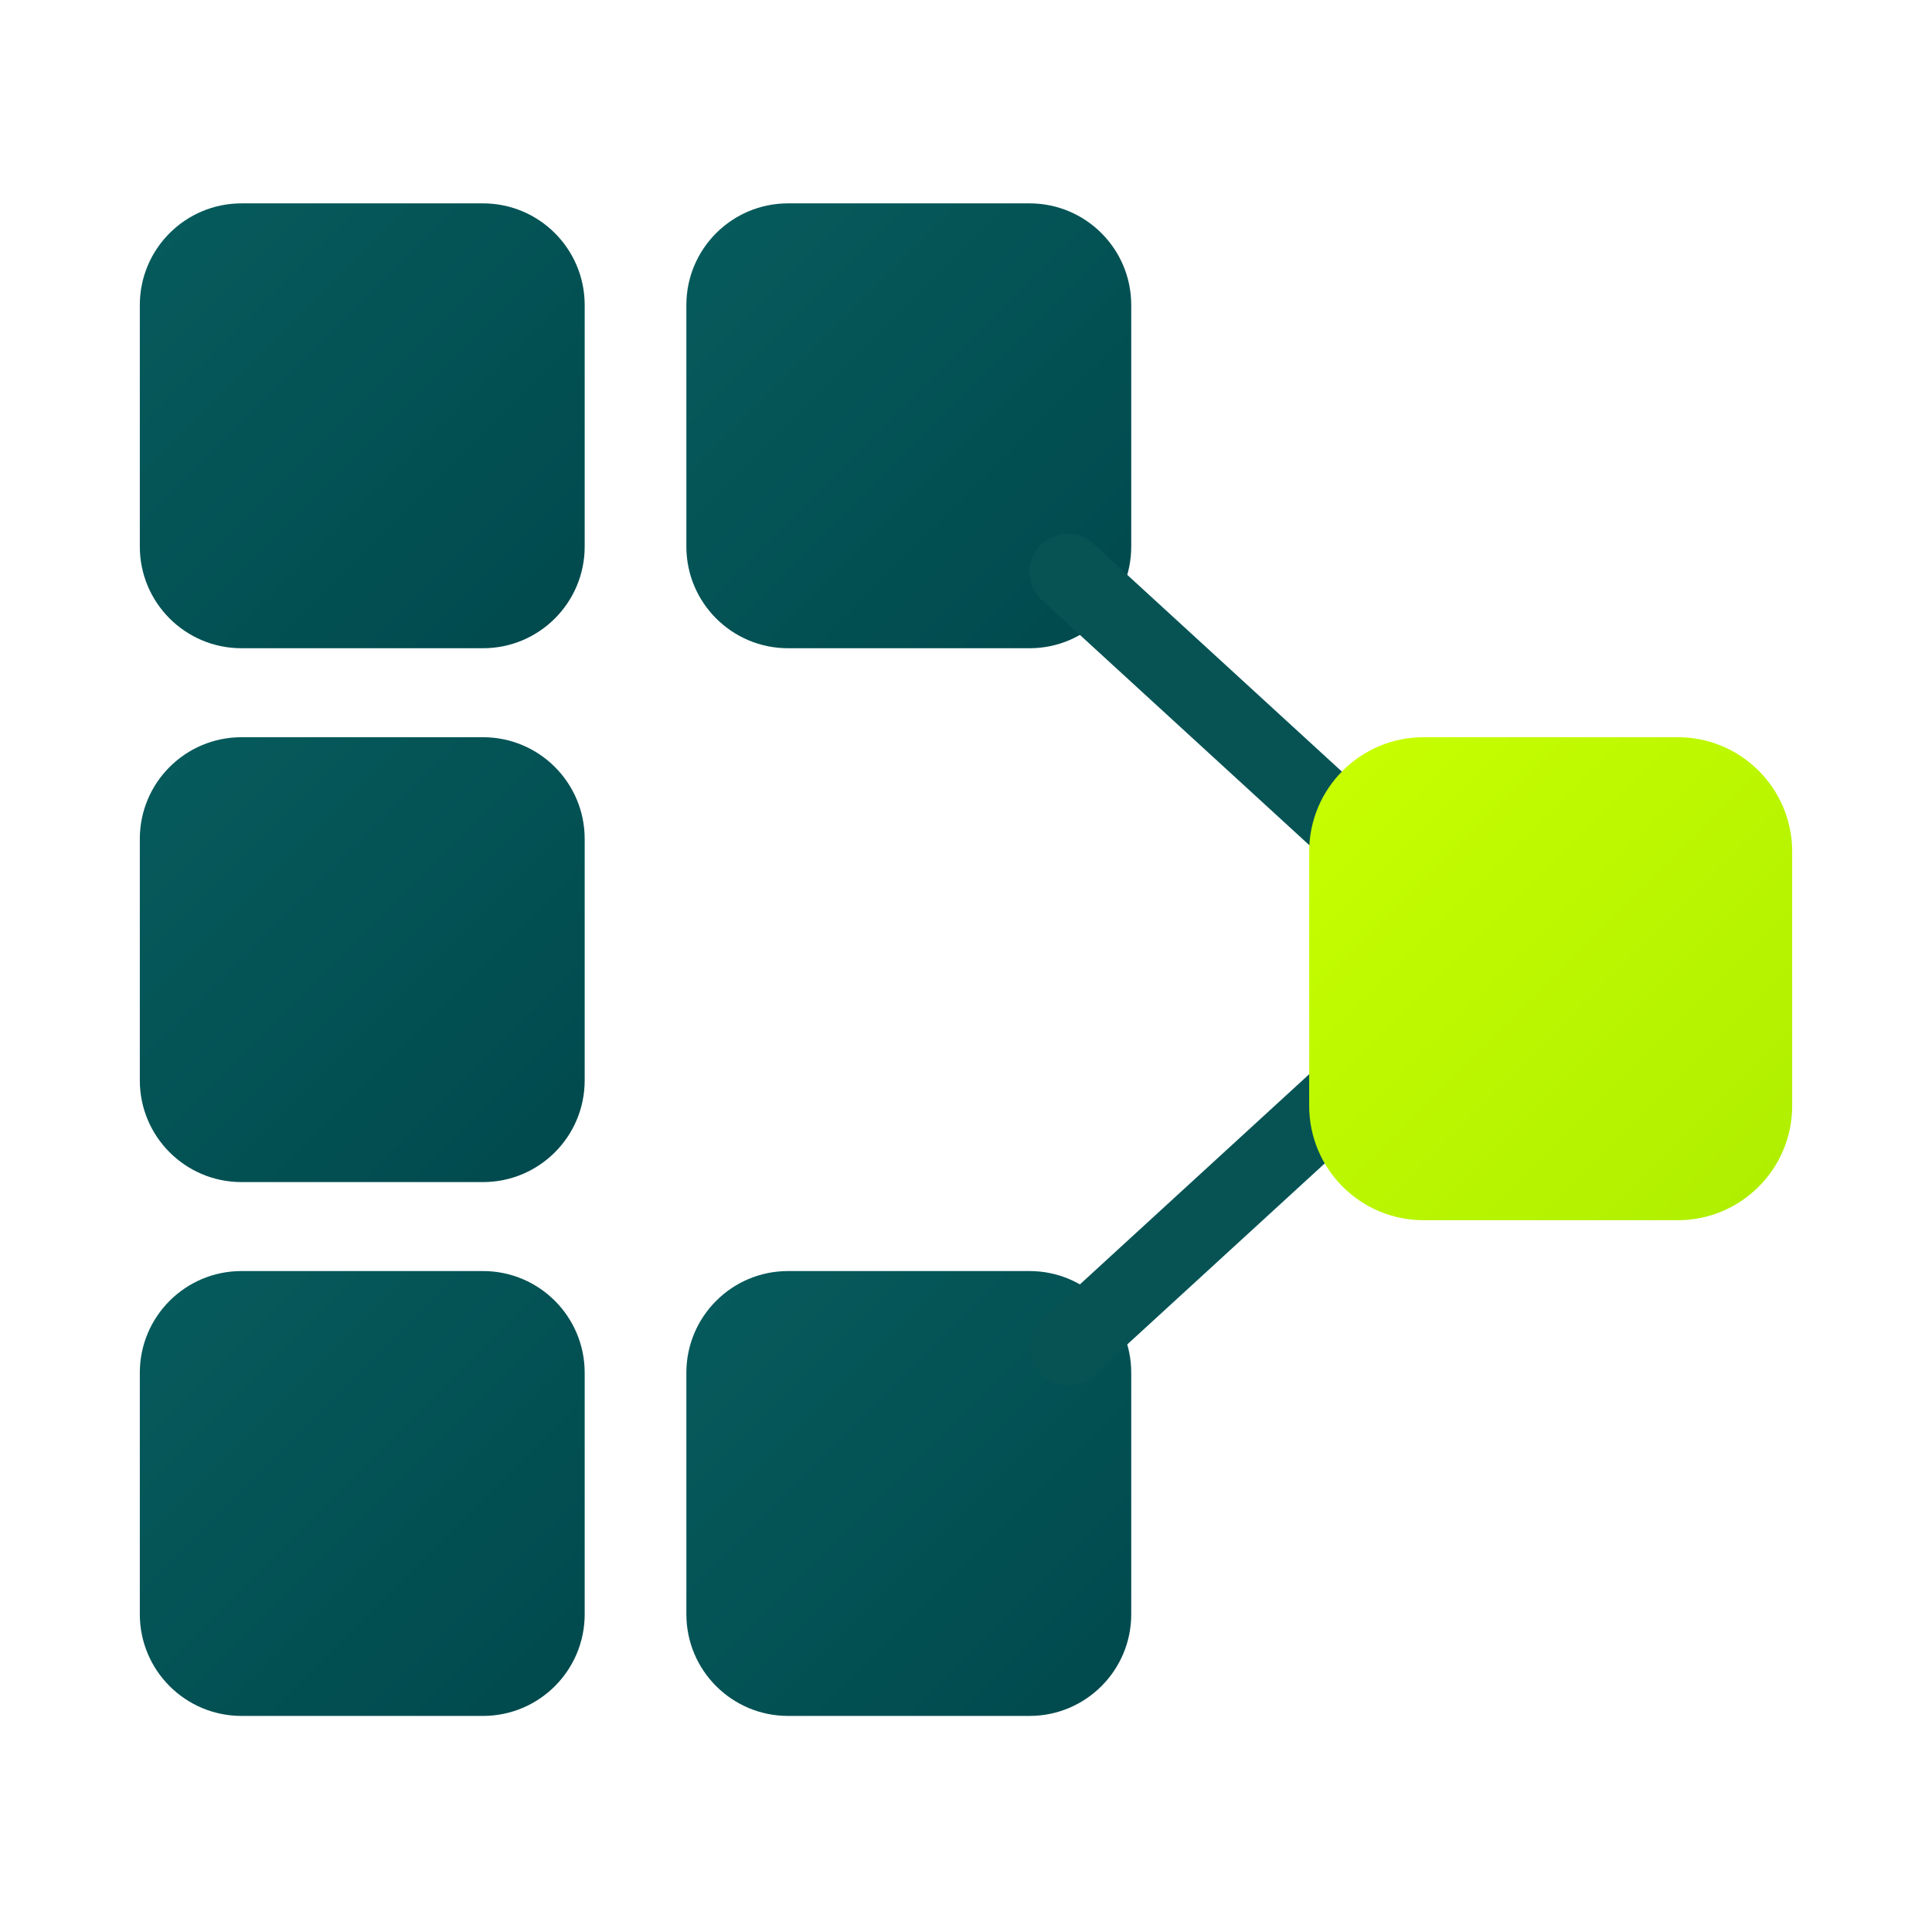
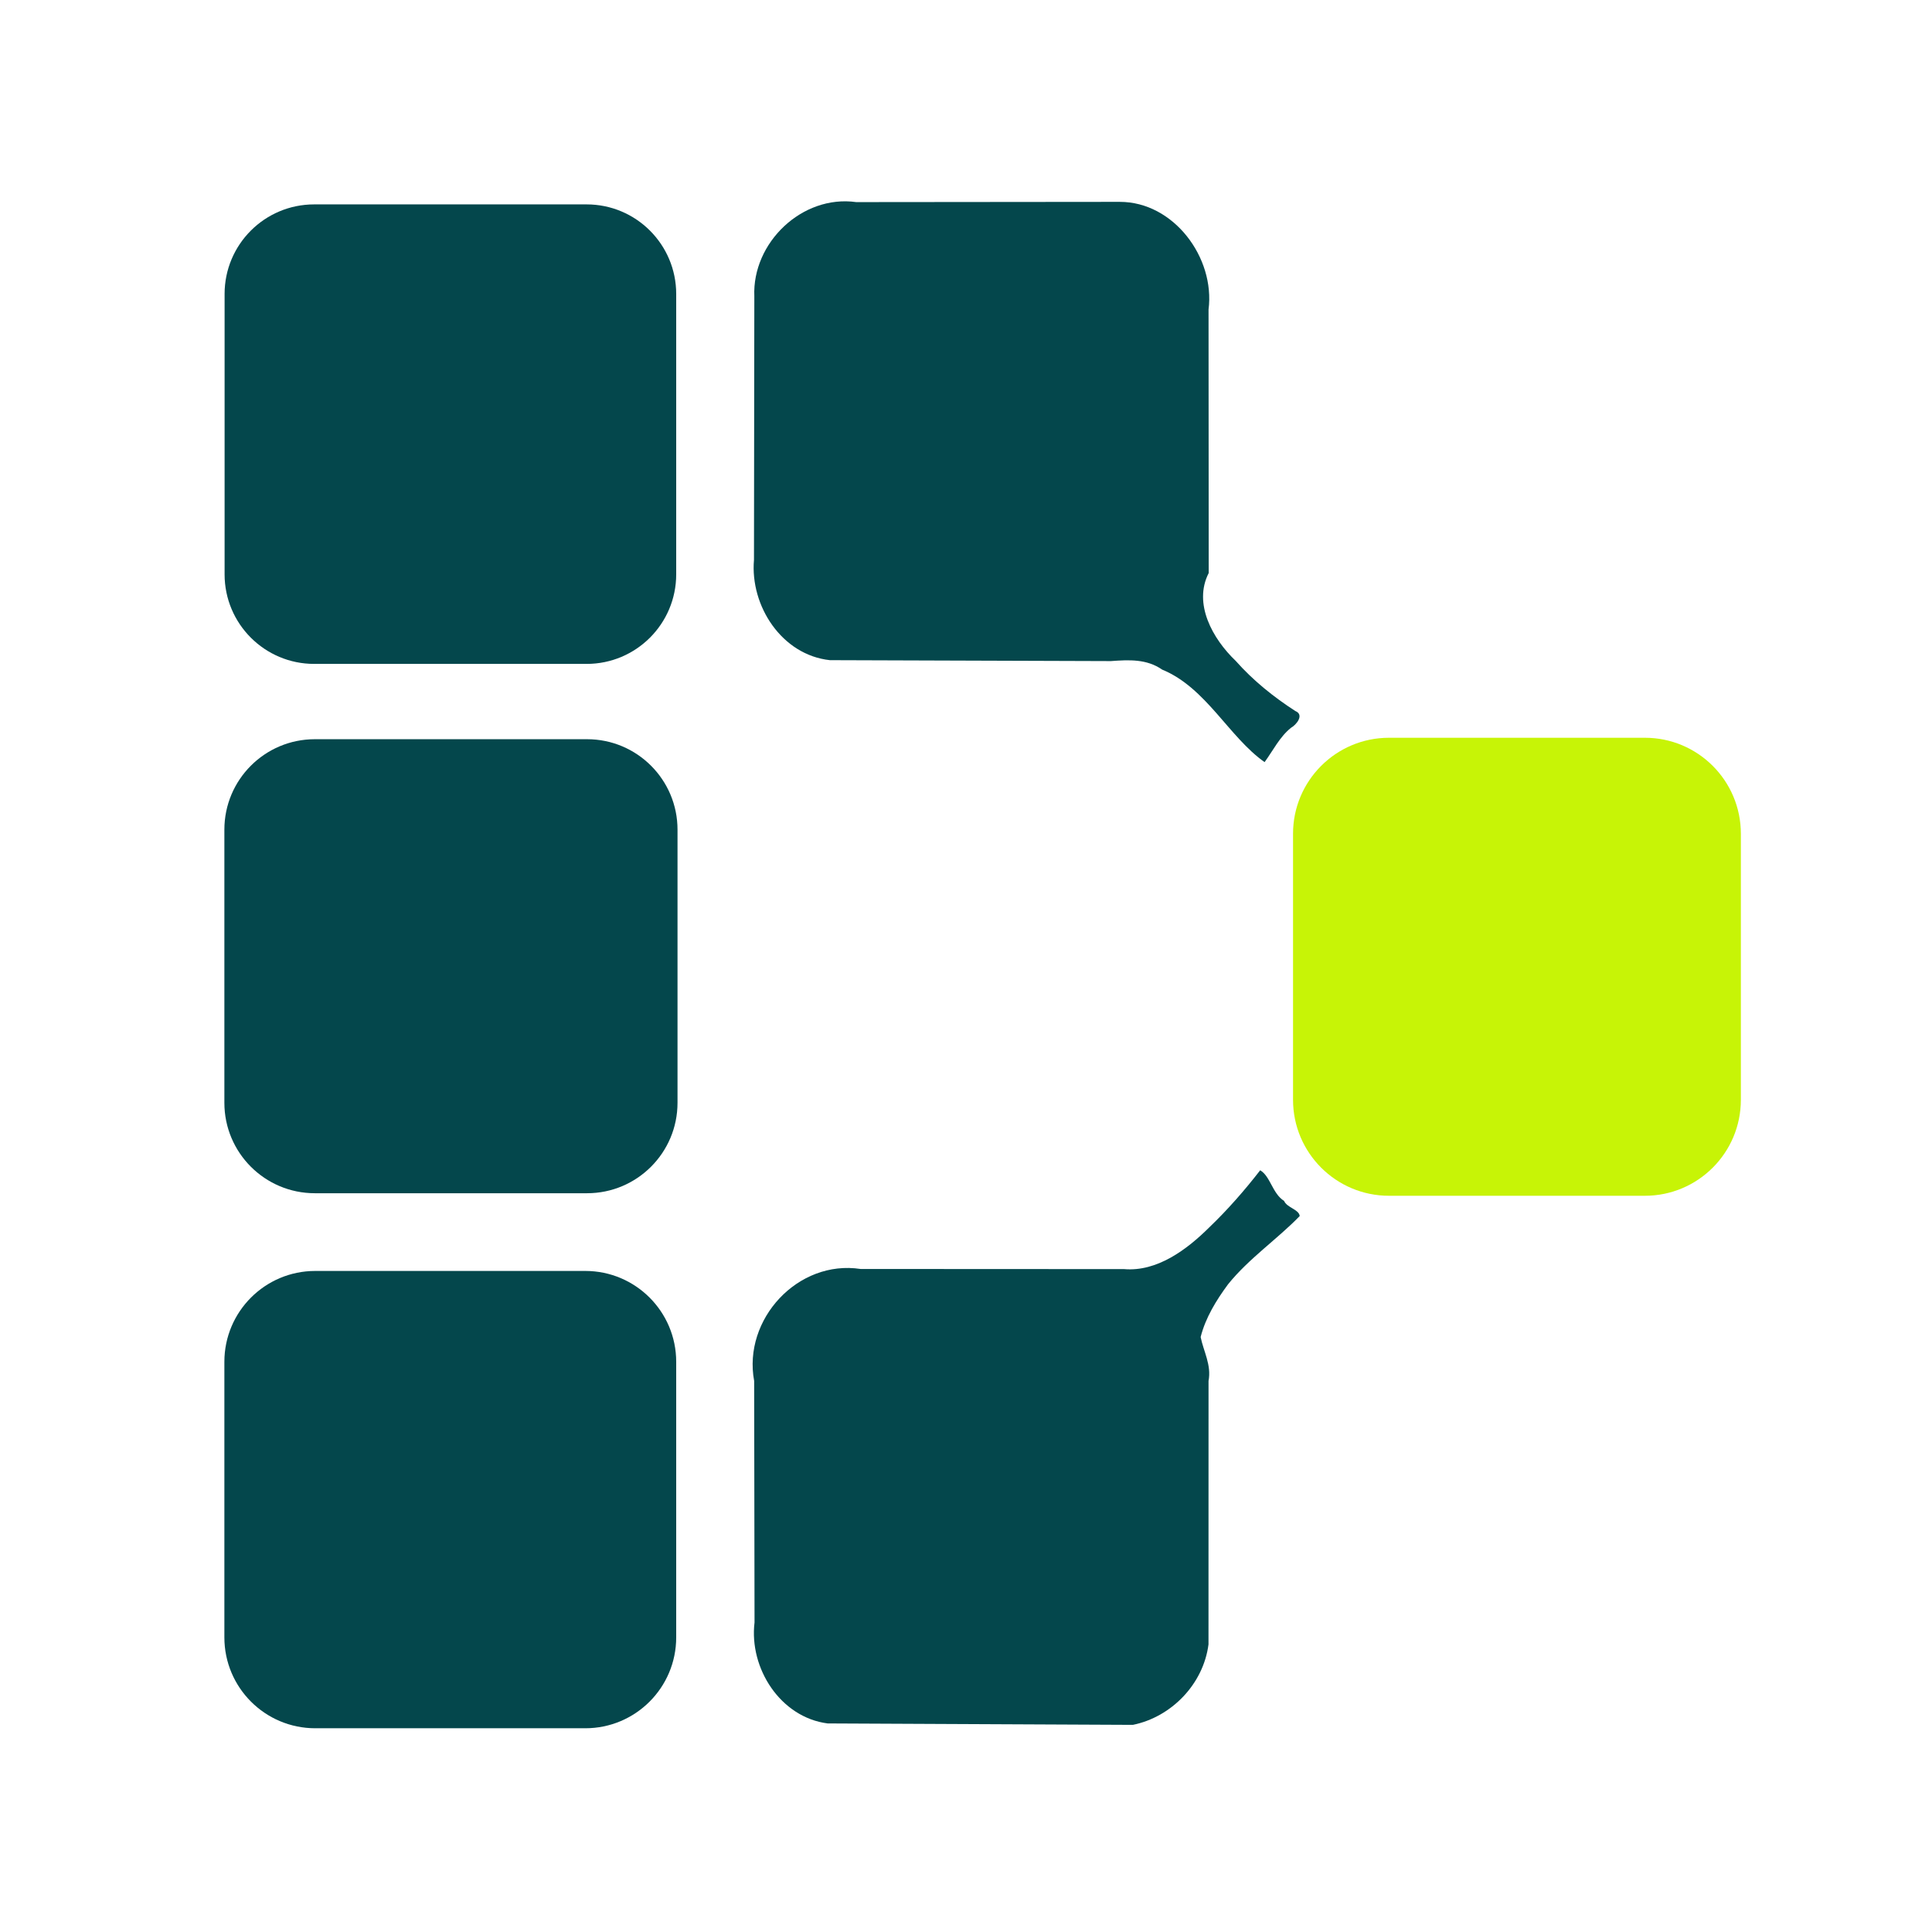
- <svg xmlns="http://www.w3.org/2000/svg" width="512" height="512" viewBox="-4 -4 152 144" role="img" aria-labelledby="title description">
-   <defs>
-     <linearGradient id="loom-teal" x1="0" y1="0" x2="1" y2="1">
-       <stop stop-color="#075B5C" />
-       <stop offset="1" stop-color="#00494D" />
-     </linearGradient>
-     <linearGradient id="loom-lime" x1="0" y1="0" x2="1" y2="1">
-       <stop stop-color="#C8FF00" />
-       <stop offset="1" stop-color="#AEEE00" />
-     </linearGradient>
-   </defs>
-   <g fill="url(#loom-teal)">
-     <rect x="7" y="8" width="35" height="35" rx="8" />
-     <rect x="50" y="8" width="35" height="35" rx="8" />
-     <rect x="7" y="50" width="35" height="35" rx="8" />
-     <rect x="7" y="92" width="35" height="35" rx="8" />
-     <rect x="50" y="92" width="35" height="35" rx="8" />
-     <path d="M80 37 104 59M80 98 104 76" fill="none" stroke="#075354" stroke-width="6" stroke-linecap="round" />
-     <rect x="99" y="50" width="38" height="38" rx="9" fill="url(#loom-lime)" />
+ <svg xmlns="http://www.w3.org/2000/svg" width="512" height="512" viewBox="0 -6.5 440 440" role="img" aria-labelledby="title desc" shape-rendering="geometricPrecision">
+   <g fill="#04474C">
+     <rect x="51.15" y="40.05" width="102.85" height="104.65" rx="20.4" />
+     <path d="M 288 167.069 C 279.854 161.333 274.689 150.108 264.673 146 C 261.137 143.542 257.115 143.76 253 144.06 L 189 143.849 C 178.077 142.674 170.803 131.523 171.713 121 L 171.793 61 C 171.263 48.781 182.683 37.801 195 39.529 L 255 39.473 C 267.293 39.446 276.757 52.172 275.238 64 L 275.276 124 C 271.688 131.001 276.19 139.021 281.414 144 C 285.373 148.464 290.013 152.212 295 155.426 C 297.125 156.298 295.221 158.587 294 159.264 C 291.406 161.358 289.937 164.426 288 167.069 Z" />
+     <rect x="51.10" y="161.85" width="103.20" height="103.40" rx="20.6" />
+     <rect x="51.10" y="282.95" width="102.90" height="104.15" rx="20.7" />
+     <path d="M 258 386.326 L 188.486 386 C 177.748 384.62 170.569 373.446 171.84 363 L 171.755 308 C 169.135 293.949 181.73 280.323 196 282.5 L 256 282.53 C 263.514 283.173 270.306 278.095 275.428 273 C 279.618 268.983 283.46 264.584 287 260.022 C 289.323 261.38 289.786 265.343 292.442 267 C 293.09 268.558 295.854 268.927 296 270.446 C 290.95 275.668 284.407 280.112 279.672 286 C 276.996 289.625 274.55 293.601 273.438 298 C 274.099 301.282 275.933 304.369 275.236 308 L 275.226 368 C 274.074 377 266.824 384.532 258 386.326 Z" />
  </g>
+   <rect x="294.48" y="161.52" width="101.99" height="104.31" rx="21.86" fill="#C7F406" />
</svg>
